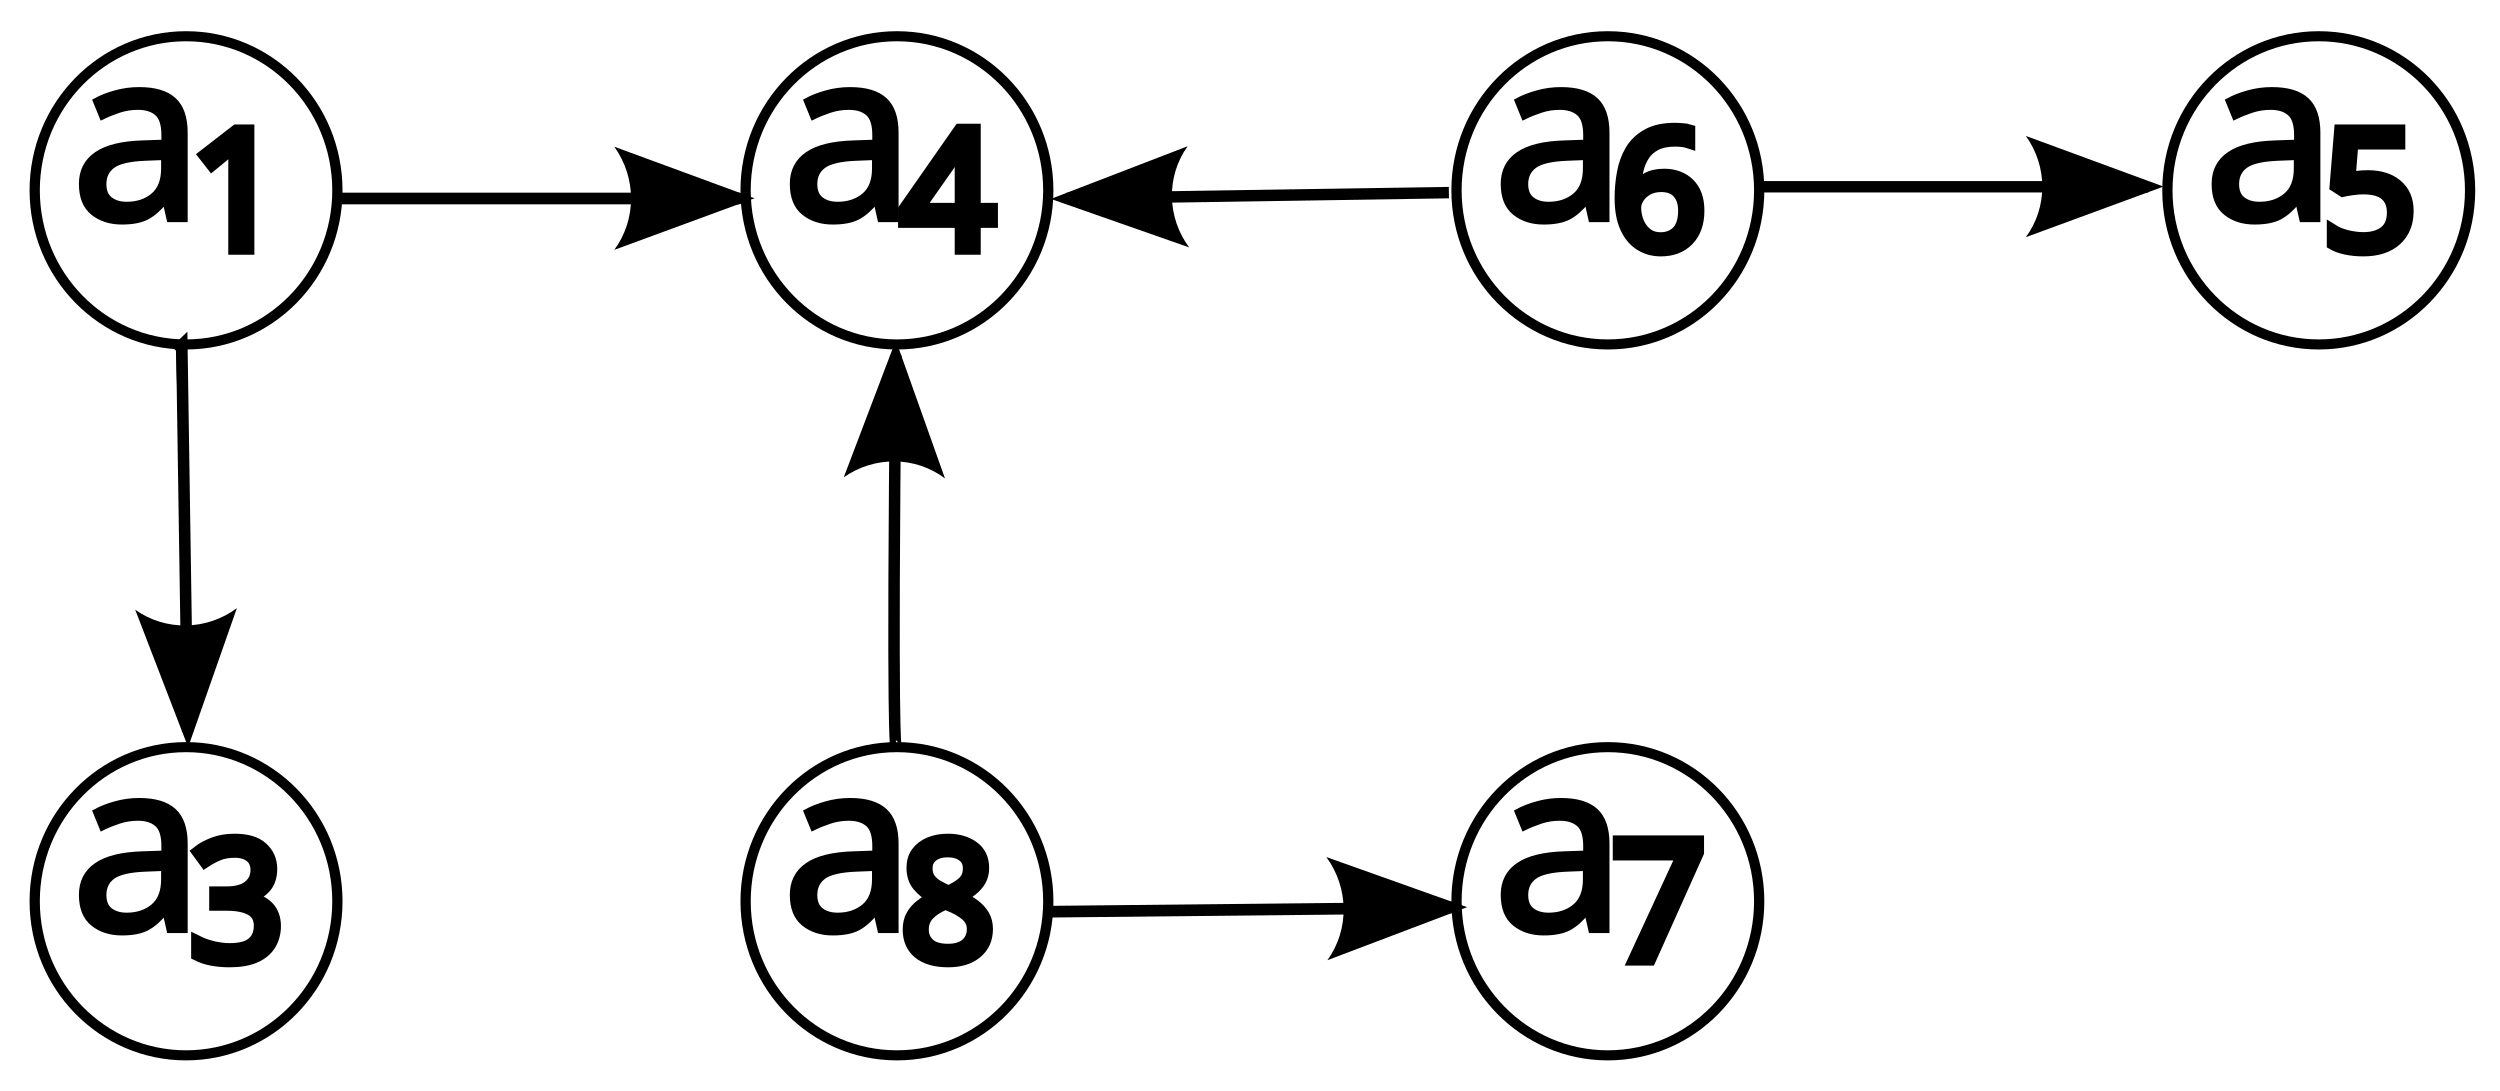
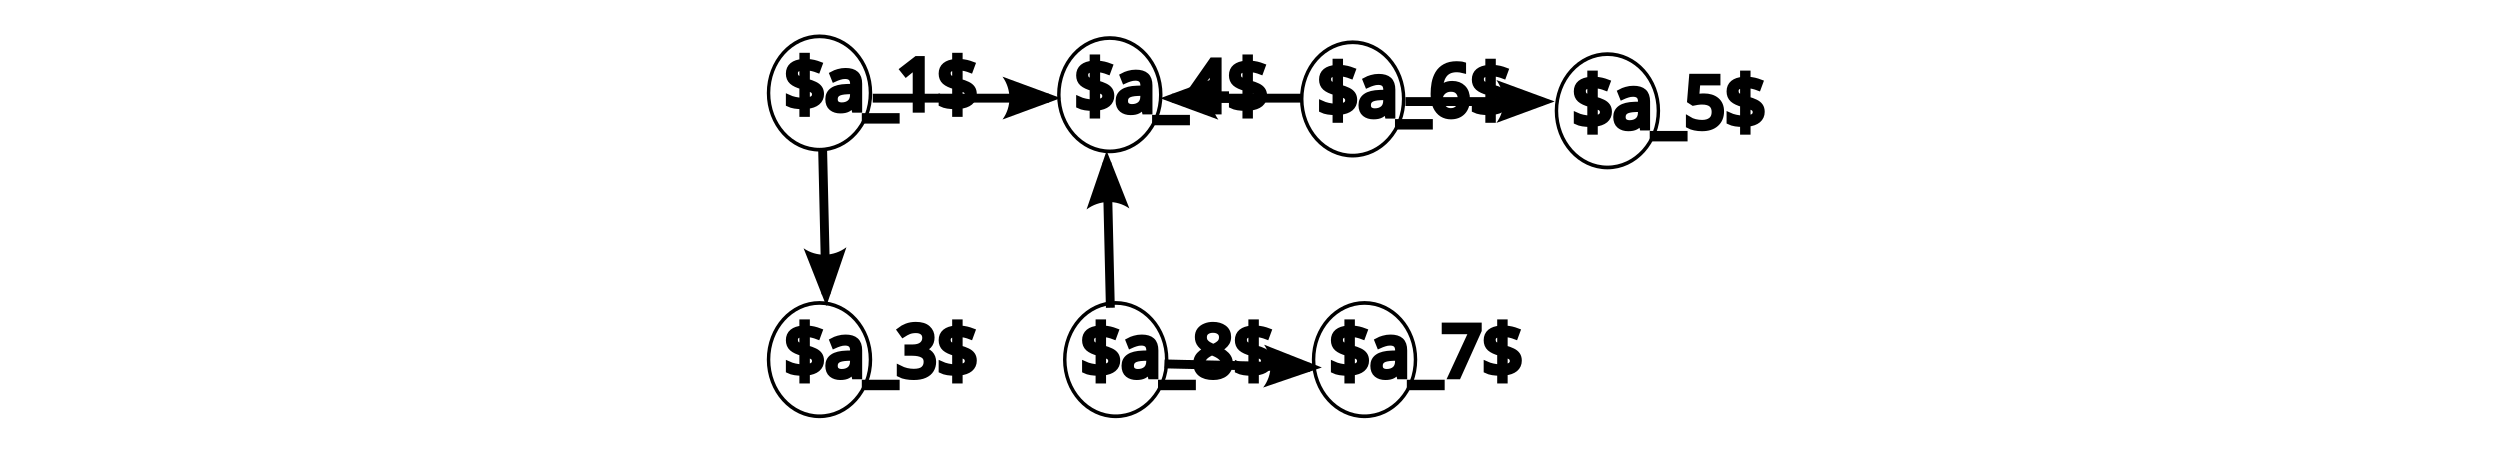
- <svg xmlns="http://www.w3.org/2000/svg" width="422" height="184" id="svg2" version="1.1">
+ <svg xmlns="http://www.w3.org/2000/svg" width="422" height="76" id="svg2" version="1.1">
  <defs id="defs4">
+     <marker orient="auto" refY="0.0" refX="0.0" id="Arrow2Mstart" style="overflow:visible">
+       <path id="path4576" style="font-size:12.0;fill-rule:evenodd;stroke-width:0.625;stroke-linejoin:round" d="M 8.719,4.034 L -2.207,0.016 L 8.719,-4.002 C 6.973,-1.63 6.983,1.616 8.719,4.034 z " transform="scale(0.6) translate(0,0)" />
+     </marker>
+     <marker orient="auto" refY="0.0" refX="0.0" id="Arrow1Mend" style="overflow:visible;">
+       <path id="path4561" d="M 0.0,0.0 L 5.0,-5.0 L -12.5,0.0 L 5.0,5.0 L 0.0,0.0 z " style="fill-rule:evenodd;stroke:#000000;stroke-width:1.0pt;marker-start:none;" transform="scale(0.4) rotate(180) translate(10,0)" />
+     </marker>
+     <marker orient="auto" refY="0.0" refX="0.0" id="Arrow1Send" style="overflow:visible;">
+       <path id="path4567" d="M 0.0,0.0 L 5.0,-5.0 L -12.5,0.0 L 5.0,5.0 L 0.0,0.0 z " style="fill-rule:evenodd;stroke:#000000;stroke-width:1.0pt;marker-start:none;" transform="scale(0.2) rotate(180) translate(6,0)" />
+     </marker>
+     <marker orient="auto" refY="0.0" refX="0.0" id="Arrow2Send" style="overflow:visible;">
+       <path id="path4585" style="font-size:12.0;fill-rule:evenodd;stroke-width:0.625;stroke-linejoin:round;" d="M 8.719,4.034 L -2.207,0.016 L 8.719,-4.002 C 6.973,-1.63 6.983,1.616 8.719,4.034 z " transform="scale(0.3) rotate(180) translate(-2.3,0)" />
+     </marker>
+     <marker orient="auto" refY="0.0" refX="0.0" id="Arrow2Mend" style="overflow:visible;">
+       <path id="path4579" style="font-size:12.0;fill-rule:evenodd;stroke-width:0.625;stroke-linejoin:round;" d="M 8.719,4.034 L -2.207,0.016 L 8.719,-4.002 C 6.973,-1.63 6.983,1.616 8.719,4.034 z " transform="scale(0.6) rotate(180) translate(0,0)" />
+     </marker>
    <marker orient="auto" refY="0.0" refX="0.0" id="Arrow2Lend" style="overflow:visible;">
-       <path id="path4321" style="font-size:12.0;fill-rule:evenodd;stroke-width:0.625;stroke-linejoin:round;" d="M 8.719,4.034 L -2.207,0.016 L 8.719,-4.002 C 6.973,-1.63 6.983,1.616 8.719,4.034 z " transform="scale(1.1) rotate(180) translate(1,0)" />
-     </marker>
-     <marker orient="auto" refY="0.0" refX="0.0" id="Arrow2Lstart" style="overflow:visible">
-       <path id="path4318" style="font-size:12.0;fill-rule:evenodd;stroke-width:0.625;stroke-linejoin:round" d="M 8.719,4.034 L -2.207,0.016 L 8.719,-4.002 C 6.973,-1.63 6.983,1.616 8.719,4.034 z " transform="scale(1.1) translate(1,0)" />
-     </marker>
-     <marker orient="auto" refY="0.0" refX="0.0" id="TriangleInL" style="overflow:visible">
-       <path id="path4434" d="M 5.77,0.0 L -2.88,5.0 L -2.88,-5.0 L 5.77,0.0 z " style="fill-rule:evenodd;stroke:#000000;stroke-width:1.0pt;marker-start:none" transform="scale(-0.8)" />
-     </marker>
-     <marker orient="auto" refY="0.0" refX="0.0" id="Arrow2Mstart" style="overflow:visible">
-       <path id="path4324" style="font-size:12.0;fill-rule:evenodd;stroke-width:0.625;stroke-linejoin:round" d="M 8.719,4.034 L -2.207,0.016 L 8.719,-4.002 C 6.973,-1.63 6.983,1.616 8.719,4.034 z " transform="scale(0.6) translate(0,0)" />
-     </marker>
-     <marker orient="auto" refY="0.0" refX="0.0" id="Arrow1Lstart" style="overflow:visible">
-       <path id="path4300" d="M 0.0,0.0 L 5.0,-5.0 L -12.5,0.0 L 5.0,5.0 L 0.0,0.0 z " style="fill-rule:evenodd;stroke:#000000;stroke-width:1.0pt;marker-start:none" transform="scale(0.8) translate(12.5,0)" />
+       <path id="path4573" style="font-size:12.0;fill-rule:evenodd;stroke-width:0.625;stroke-linejoin:round;" d="M 8.719,4.034 L -2.207,0.016 L 8.719,-4.002 C 6.973,-1.63 6.983,1.616 8.719,4.034 z " transform="scale(1.1) rotate(180) translate(1,0)" />
    </marker>
  </defs>
-   <g id="layer1" transform="translate(-133,128.0042)">
-     <text xml:space="preserve" style="font-size:20px;font-style:normal;font-variant:normal;font-weight:normal;font-stretch:normal;fill:#000000;fill-opacity:1;stroke:#000000;stroke-width:1px;stroke-linecap:butt;stroke-linejoin:miter;stroke-opacity:1;font-family:cmb10;-inkscape-font-specification:cmb10" x="390.638" y="200.962" id="text3687">
-       <tspan id="tspan3689" x="390.638" y="200.962" />
+   <g id="layer1" transform="translate(-133,20.00415)">
+     <text xml:space="preserve" style="font-size:20px;font-style:normal;font-variant:normal;font-weight:normal;font-stretch:normal;fill:#000000;fill-opacity:1;stroke:#000000;stroke-width:1px;stroke-linecap:butt;stroke-linejoin:miter;stroke-opacity:1;font-family:cmb10;-inkscape-font-specification:cmb10" x="340.924" y="196.962" id="text3687">
+       <tspan id="tspan3689" x="340.924" y="196.962" />
    </text>
-     <text xml:space="preserve" style="font-size:20px;fill:none;stroke:#000000;stroke-width:1px;stroke-linecap:butt;stroke-linejoin:miter;stroke-opacity:1" x="351.573" y="311.144" id="text3691">
-       <tspan id="tspan3693" x="351.573" y="311.144" />
+     <text xml:space="preserve" style="font-size:20px;fill:none;stroke:#000000;stroke-width:1px;stroke-linecap:butt;stroke-linejoin:miter;stroke-opacity:1" x="301.859" y="307.144" id="text3691">
+       <tspan id="tspan3693" x="301.859" y="307.144" />
    </text>
-     <text xml:space="preserve" style="font-size:20px;fill:none;stroke:#000000;stroke-width:1px;stroke-linecap:butt;stroke-linejoin:miter;stroke-opacity:1" x="465.762" y="183.933" id="text3703">
-       <tspan id="tspan3705" x="465.762" y="183.933" />
+     <text xml:space="preserve" style="font-size:20px;fill:none;stroke:#000000;stroke-width:1px;stroke-linecap:butt;stroke-linejoin:miter;stroke-opacity:1" x="416.048" y="179.933" id="text3703">
+       <tspan id="tspan3705" x="416.048" y="179.933" />
    </text>
-     <text xml:space="preserve" style="font-size:20px;fill:none;stroke:#000000;stroke-width:1px;stroke-linecap:butt;stroke-linejoin:miter;stroke-opacity:1" x="419.686" y="193.95" id="text3707">
-       <tspan id="tspan3709" x="419.686" y="193.95" />
+     <text xml:space="preserve" style="font-size:20px;fill:none;stroke:#000000;stroke-width:1px;stroke-linecap:butt;stroke-linejoin:miter;stroke-opacity:1" x="369.972" y="189.95" id="text3707">
+       <tspan id="tspan3709" x="369.972" y="189.95" />
    </text>
-     <flowRoot xml:space="preserve" id="flowRoot3715" style="font-size:20px;fill:none;stroke:#000000;stroke-width:1px;stroke-linecap:butt;stroke-linejoin:miter;stroke-opacity:1" transform="translate(5,-4.999993)">
+     <flowRoot xml:space="preserve" id="flowRoot3715" style="font-size:20px;fill:none;stroke:#000000;stroke-width:1px;stroke-linecap:butt;stroke-linejoin:miter;stroke-opacity:1" transform="translate(-44.71429,-8.999993)">
      <flowRegion id="flowRegion3717">
        <rect id="rect3719" width="249.413" height="276.457" x="95.157" y="86.764" />
      </flowRegion>
      <flowPara id="flowPara3721" />
    </flowRoot>
-     <text xml:space="preserve" style="font-size:40px;font-style:normal;font-variant:normal;font-weight:normal;font-stretch:normal;fill:#000000;fill-opacity:1;stroke:#000000;stroke-width:1px;stroke-linecap:butt;stroke-linejoin:miter;stroke-opacity:1;font-family:cmb10;-inkscape-font-specification:cmb10" x="84.131" y="54.72" id="text3731">
-       <tspan id="tspan3733" x="84.131" y="54.72" />
+     <text xml:space="preserve" style="font-size:40px;font-style:normal;font-variant:normal;font-weight:normal;font-stretch:normal;fill:#000000;fill-opacity:1;stroke:#000000;stroke-width:1px;stroke-linecap:butt;stroke-linejoin:miter;stroke-opacity:1;font-family:cmb10;-inkscape-font-specification:cmb10" x="34.417" y="50.72" id="text3731">
+       <tspan id="tspan3733" x="34.417" y="50.72" />
    </text>
-     <flowRoot xml:space="preserve" id="flowRoot3865" style="font-size:28px;font-style:normal;font-variant:normal;font-weight:normal;font-stretch:normal;fill:#000000;fill-opacity:1;stroke:#000000;stroke-width:2;stroke-miterlimit:4;stroke-opacity:1;stroke-dasharray:none;stroke-dashoffset:0;font-family:cmmi10;-inkscape-font-specification:cmmi10" transform="translate(5,-4.999993)">
+     <flowRoot xml:space="preserve" id="flowRoot3865" style="font-size:28px;font-style:normal;font-variant:normal;font-weight:normal;font-stretch:normal;fill:#000000;fill-opacity:1;stroke:#000000;stroke-width:2;stroke-miterlimit:4;stroke-opacity:1;stroke-dasharray:none;stroke-dashoffset:0;font-family:cmmi10;-inkscape-font-specification:cmmi10" transform="translate(-44.71429,-8.999993)">
      <flowRegion id="flowRegion3867">
        <rect id="rect3869" width="36.338" height="30.459" x="177.947" y="185.603" />
      </flowRegion>
      <flowPara id="flowPara3871" />
    </flowRoot>
-     <flowRoot xml:space="preserve" id="flowRoot3873" style="font-size:28px;font-style:normal;font-variant:normal;font-weight:normal;font-stretch:normal;fill:#000000;fill-opacity:1;stroke:#000000;stroke-width:2;stroke-miterlimit:4;stroke-opacity:1;stroke-dasharray:none;stroke-dashoffset:0;font-family:cmmi10;-inkscape-font-specification:cmmi10" transform="translate(5,-4.999993)">
+     <flowRoot xml:space="preserve" id="flowRoot3873" style="font-size:28px;font-style:normal;font-variant:normal;font-weight:normal;font-stretch:normal;fill:#000000;fill-opacity:1;stroke:#000000;stroke-width:2;stroke-miterlimit:4;stroke-opacity:1;stroke-dasharray:none;stroke-dashoffset:0;font-family:cmmi10;-inkscape-font-specification:cmmi10" transform="translate(-44.71429,-8.999993)">
      <flowRegion id="flowRegion3875">
        <rect id="rect3877" width="37.406" height="37.941" x="180.085" y="183.466" />
      </flowRegion>
      <flowPara id="flowPara3879" />
    </flowRoot>
-     <flowRoot xml:space="preserve" id="flowRoot4150" style="font-size:28px;font-style:normal;font-variant:normal;font-weight:normal;font-stretch:normal;fill:#000000;fill-opacity:1;stroke:#000000;stroke-width:2;stroke-miterlimit:4;stroke-opacity:1;stroke-dasharray:6, 2;stroke-dashoffset:0;font-family:cmmi10;-inkscape-font-specification:cmmi10" transform="translate(58,-545.6378)">
+     <flowRoot xml:space="preserve" id="flowRoot4150" style="font-size:28px;font-style:normal;font-variant:normal;font-weight:normal;font-stretch:normal;fill:#000000;fill-opacity:1;stroke:#000000;stroke-width:2;stroke-miterlimit:4;stroke-opacity:1;stroke-dasharray:6, 2;stroke-dashoffset:0;font-family:cmmi10;-inkscape-font-specification:cmmi10" transform="translate(8.285714,-549.6378)">
      <flowRegion id="flowRegion4152">
        <rect id="rect4154" width="378.218" height="213.861" x="-0.99" y="413.515" />
      </flowRegion>
      <flowPara id="flowPara4156" />
    </flowRoot>
-     <flowRoot xml:space="preserve" id="flowRoot4158" style="font-size:28px;font-style:normal;font-variant:normal;font-weight:normal;font-stretch:normal;fill:#000000;fill-opacity:1;stroke:#000000;stroke-width:2;stroke-miterlimit:4;stroke-opacity:1;stroke-dasharray:6, 2;stroke-dashoffset:0;font-family:cmmi10;-inkscape-font-specification:cmmi10" transform="translate(58,-545.6378)">
+     <flowRoot xml:space="preserve" id="flowRoot4158" style="font-size:28px;font-style:normal;font-variant:normal;font-weight:normal;font-stretch:normal;fill:#000000;fill-opacity:1;stroke:#000000;stroke-width:2;stroke-miterlimit:4;stroke-opacity:1;stroke-dasharray:6, 2;stroke-dashoffset:0;font-family:cmmi10;-inkscape-font-specification:cmmi10" transform="translate(8.285714,-549.6378)">
      <flowRegion id="flowRegion4160">
        <rect id="rect4162" width="380.198" height="194.059" x="0" y="423.416" />
      </flowRegion>
      <flowPara id="flowPara4164" />
    </flowRoot>
-     <path transform="matrix(0.910862,0,0,0.8954819,190.4301,-204.9639)" d="m 131.217,121.822 a 28.046,29.048 0 1 1 -56.093,0 28.046,29.048 0 1 1 56.093,0 z" id="path3603" style="fill:none;stroke:#000000;stroke-width:1.9;stroke-miterlimit:4;stroke-opacity:1;stroke-dasharray:none;stroke-dashoffset:0" />
-     <g id="g3881" transform="translate(205,-173.3663)">
-       <text xml:space="preserve" style="font-size:40px;font-style:normal;font-variant:normal;font-weight:normal;font-stretch:normal;fill:#000000;fill-opacity:1;stroke:#000000;stroke-width:1px;stroke-linecap:butt;stroke-linejoin:miter;stroke-opacity:1;font-family:cmmi10;-inkscape-font-specification:cmmi10" x="179.977" y="82.362" id="text3791">
-         <tspan id="tspan3793" x="179.977" y="82.362">a</tspan>
-       </text>
-       <text xml:space="preserve" style="font-size:28px;font-style:normal;font-variant:normal;font-weight:normal;font-stretch:normal;fill:#000000;fill-opacity:1;stroke:#000000;stroke-width:2;stroke-miterlimit:4;stroke-opacity:1;stroke-dasharray:none;stroke-dashoffset:0;font-family:cmmi10;-inkscape-font-specification:cmmi10" x="200" y="87.362" id="text3795">
-         <tspan id="tspan3797" x="200" y="87.362">6</tspan>
+     <text id="text3903" y="-90.004" x="475.286" style="font-size:28px;font-style:normal;font-variant:normal;font-weight:normal;font-stretch:normal;fill:#000000;fill-opacity:1;stroke:#000000;stroke-width:2;stroke-miterlimit:4;stroke-opacity:1;stroke-dasharray:none;stroke-dashoffset:0;font-family:cmmi10;-inkscape-font-specification:cmmi10" xml:space="preserve">
+       <tspan y="-90.004" x="475.286" id="tspan3905" />
+     </text>
+     <text id="text3937" y="37.996" x="475.286" style="font-size:28px;font-style:normal;font-variant:normal;font-weight:normal;font-stretch:normal;fill:#000000;fill-opacity:1;stroke:#000000;stroke-width:2;stroke-miterlimit:4;stroke-opacity:1;stroke-dasharray:none;stroke-dashoffset:0;font-family:cmmi10;-inkscape-font-specification:cmmi10" xml:space="preserve">
+       <tspan y="37.996" x="475.286" id="tspan3939" />
+     </text>
+     <g id="g4262" transform="translate(124.4286,82.57143)">
+       <path transform="matrix(0.3067213,0,0,0.3293864,115.2597,-127.0008)" d="m 131.217,121.822 c 0,16.043 -12.557,29.048 -28.046,29.048 -15.49,0 -28.046,-13.005 -28.046,-29.048 0,-16.043 12.557,-29.048 28.046,-29.048 15.49,0 28.046,13.005 28.046,29.048 z" id="path4168" style="fill:none;stroke:#000000;stroke-width:1.9;stroke-miterlimit:4;stroke-opacity:1;stroke-dasharray:none;stroke-dashoffset:0" />
+       <text xml:space="preserve" style="font-size:12px;font-style:normal;font-variant:normal;font-weight:normal;font-stretch:normal;fill:#000000;fill-opacity:1;stroke:#000000;stroke-width:1px;stroke-linecap:butt;stroke-linejoin:miter;stroke-opacity:1;font-family:cmmi10;-inkscape-font-specification:cmmi10" x="140.977" y="-84.054" id="text4174">
+         <tspan id="tspan4176" x="140.977" y="-84.054">$a_1$</tspan>
      </text>
    </g>
-     <path transform="matrix(0.910862,0,0,0.8954819,190.4301,-84.96392)" d="m 131.217,121.822 a 28.046,29.048 0 1 1 -56.093,0 28.046,29.048 0 1 1 56.093,0 z" id="path3801" style="fill:none;stroke:#000000;stroke-width:1.9;stroke-miterlimit:4;stroke-opacity:1;stroke-dasharray:none;stroke-dashoffset:0" />
-     <path style="fill:none;stroke:#000000;stroke-width:1.9;stroke-miterlimit:4;stroke-opacity:1;stroke-dasharray:none;stroke-dashoffset:0" id="path3837" d="m 131.217,121.822 a 28.046,29.048 0 1 1 -56.093,0 28.046,29.048 0 1 1 56.093,0 z" transform="matrix(0.910862,0,0,0.8954819,310.4301,-204.9639)" />
-     <path transform="matrix(0.910862,0,0,0.8954819,430.4301,-204.9639)" d="m 131.217,121.822 a 28.046,29.048 0 1 1 -56.093,0 28.046,29.048 0 1 1 56.093,0 z" id="path3839" style="fill:none;stroke:#000000;stroke-width:1.9;stroke-miterlimit:4;stroke-opacity:1;stroke-dasharray:none;stroke-dashoffset:0" />
-     <path transform="matrix(0.910862,0,0,0.8954819,310.4301,-84.96392)" d="m 131.217,121.822 a 28.046,29.048 0 1 1 -56.093,0 28.046,29.048 0 1 1 56.093,0 z" id="path3843" style="fill:none;stroke:#000000;stroke-width:1.9;stroke-miterlimit:4;stroke-opacity:1;stroke-dasharray:none;stroke-dashoffset:0" />
-     <g id="g3887" transform="translate(85,-173.3663)">
-       <text id="text3889" y="82.362" x="179.977" style="font-size:40px;font-style:normal;font-variant:normal;font-weight:normal;font-stretch:normal;fill:#000000;fill-opacity:1;stroke:#000000;stroke-width:1px;stroke-linecap:butt;stroke-linejoin:miter;stroke-opacity:1;font-family:cmmi10;-inkscape-font-specification:cmmi10" xml:space="preserve">
-         <tspan y="82.362" x="179.977" id="tspan3891">a</tspan>
-       </text>
-       <text id="text3893" y="87.362" x="200" style="font-size:28px;font-style:normal;font-variant:normal;font-weight:normal;font-stretch:normal;fill:#000000;fill-opacity:1;stroke:#000000;stroke-width:2;stroke-miterlimit:4;stroke-opacity:1;stroke-dasharray:none;stroke-dashoffset:0;font-family:cmmi10;-inkscape-font-specification:cmmi10" xml:space="preserve">
-         <tspan y="87.362" x="200" id="tspan3895">4</tspan>
+     <path style="fill:#000000;fill-opacity:1;stroke:#000000;stroke-width:1.5;stroke-miterlimit:4;stroke-opacity:1;stroke-dasharray:none;stroke-dashoffset:0;marker-end:url(#Arrow2Mend)" d="m 280.322,-3.433 c 29.745,0 29.745,0 29.745,0" id="path4198" />
+     <g id="g4257" transform="translate(115.4286,52.85714)">
+       <path style="fill:none;stroke:#000000;stroke-width:1.9;stroke-miterlimit:4;stroke-opacity:1;stroke-dasharray:none;stroke-dashoffset:0" id="path4251" d="m 131.217,121.822 c 0,16.043 -12.557,29.048 -28.046,29.048 -15.49,0 -28.046,-13.005 -28.046,-29.048 0,-16.043 12.557,-29.048 28.046,-29.048 15.49,0 28.046,13.005 28.046,29.048 z" transform="matrix(0.3067213,0,0,0.3293864,173.2597,-97.0008)" />
+       <text id="text4253" y="-54.054" x="198.977" style="font-size:12px;font-style:normal;font-variant:normal;font-weight:normal;font-stretch:normal;fill:#000000;fill-opacity:1;stroke:#000000;stroke-width:1px;stroke-linecap:butt;stroke-linejoin:miter;stroke-opacity:1;font-family:cmmi10;-inkscape-font-specification:cmmi10" xml:space="preserve">
+         <tspan y="-54.054" x="198.977" id="tspan4255">$a_4$</tspan>
      </text>
    </g>
-     <text id="text3899" y="-91.004" x="504.977" style="font-size:40px;font-style:normal;font-variant:normal;font-weight:normal;font-stretch:normal;fill:#000000;fill-opacity:1;stroke:#000000;stroke-width:1px;stroke-linecap:butt;stroke-linejoin:miter;stroke-opacity:1;font-family:cmmi10;-inkscape-font-specification:cmmi10" xml:space="preserve">
-       <tspan y="-91.004" x="504.977" id="tspan3901">a</tspan>
-     </text>
-     <text id="text3903" y="-86.004" x="525" style="font-size:28px;font-style:normal;font-variant:normal;font-weight:normal;font-stretch:normal;fill:#000000;fill-opacity:1;stroke:#000000;stroke-width:2;stroke-miterlimit:4;stroke-opacity:1;stroke-dasharray:none;stroke-dashoffset:0;font-family:cmmi10;-inkscape-font-specification:cmmi10" xml:space="preserve">
-       <tspan y="-86.004" x="525" id="tspan3905">5</tspan>
-     </text>
-     <g transform="translate(85,-53.36633)" id="g3911">
-       <text xml:space="preserve" style="font-size:40px;font-style:normal;font-variant:normal;font-weight:normal;font-stretch:normal;fill:#000000;fill-opacity:1;stroke:#000000;stroke-width:1px;stroke-linecap:butt;stroke-linejoin:miter;stroke-opacity:1;font-family:cmmi10;-inkscape-font-specification:cmmi10" x="179.977" y="82.362" id="text3913">
-         <tspan id="tspan3915" x="179.977" y="82.362">a</tspan>
-       </text>
-       <text xml:space="preserve" style="font-size:28px;font-style:normal;font-variant:normal;font-weight:normal;font-stretch:normal;fill:#000000;fill-opacity:1;stroke:#000000;stroke-width:2;stroke-miterlimit:4;stroke-opacity:1;stroke-dasharray:none;stroke-dashoffset:0;font-family:cmmi10;-inkscape-font-specification:cmmi10" x="200" y="87.362" id="text3917">
-         <tspan id="tspan3919" x="200" y="87.362">8</tspan>
+     <g id="g4377" transform="translate(122.4286,83.57143)">
+       <path transform="matrix(0.3067213,0,0,0.3293864,117.2597,-83.0008)" d="m 131.217,121.822 c 0,16.043 -12.557,29.048 -28.046,29.048 -15.49,0 -28.046,-13.005 -28.046,-29.048 0,-16.043 12.557,-29.048 28.046,-29.048 15.49,0 28.046,13.005 28.046,29.048 z" id="path4269" style="fill:none;stroke:#000000;stroke-width:1.9;stroke-miterlimit:4;stroke-opacity:1;stroke-dasharray:none;stroke-dashoffset:0" />
+       <text xml:space="preserve" style="font-size:12px;font-style:normal;font-variant:normal;font-weight:normal;font-stretch:normal;fill:#000000;fill-opacity:1;stroke:#000000;stroke-width:1px;stroke-linecap:butt;stroke-linejoin:miter;stroke-opacity:1;font-family:cmmi10;-inkscape-font-specification:cmmi10" x="142.977" y="-40.054" id="text4271">
+         <tspan id="tspan4273" x="142.977" y="-40.054">$a_3$</tspan>
      </text>
    </g>
-     <g id="g3921" transform="translate(205,-53.36633)">
-       <text id="text3923" y="82.362" x="179.977" style="font-size:40px;font-style:normal;font-variant:normal;font-weight:normal;font-stretch:normal;fill:#000000;fill-opacity:1;stroke:#000000;stroke-width:1px;stroke-linecap:butt;stroke-linejoin:miter;stroke-opacity:1;font-family:cmmi10;-inkscape-font-specification:cmmi10" xml:space="preserve">
-         <tspan y="82.362" x="179.977" id="tspan3925">a</tspan>
-       </text>
-       <text id="text3927" y="87.362" x="200" style="font-size:28px;font-style:normal;font-variant:normal;font-weight:normal;font-stretch:normal;fill:#000000;fill-opacity:1;stroke:#000000;stroke-width:2;stroke-miterlimit:4;stroke-opacity:1;stroke-dasharray:none;stroke-dashoffset:0;font-family:cmmi10;-inkscape-font-specification:cmmi10" xml:space="preserve">
-         <tspan y="87.362" x="200" id="tspan3929">7</tspan>
+     <g transform="translate(156.4286,53.57143)" id="g4354">
+       <path transform="matrix(0.3067213,0,0,0.3293864,173.2597,-97.0008)" d="m 131.217,121.822 c 0,16.043 -12.557,29.048 -28.046,29.048 -15.49,0 -28.046,-13.005 -28.046,-29.048 0,-16.043 12.557,-29.048 28.046,-29.048 15.49,0 28.046,13.005 28.046,29.048 z" id="path4356" style="fill:none;stroke:#000000;stroke-width:1.9;stroke-miterlimit:4;stroke-opacity:1;stroke-dasharray:none;stroke-dashoffset:0" />
+       <text xml:space="preserve" style="font-size:12px;font-style:normal;font-variant:normal;font-weight:normal;font-stretch:normal;fill:#000000;fill-opacity:1;stroke:#000000;stroke-width:1px;stroke-linecap:butt;stroke-linejoin:miter;stroke-opacity:1;font-family:cmmi10;-inkscape-font-specification:cmmi10" x="198.977" y="-54.054" id="text4358">
+         <tspan id="tspan4360" x="198.977" y="-54.054">$a_6$</tspan>
      </text>
    </g>
-     <path style="fill:none;stroke:#000000;stroke-width:1.9;stroke-miterlimit:4;stroke-opacity:1;stroke-dasharray:none;stroke-dashoffset:0" id="path4168" d="m 131.217,121.822 a 28.046,29.048 0 1 1 -56.093,0 28.046,29.048 0 1 1 56.093,0 z" transform="matrix(0.910862,0,0,0.8954819,70.4301,-204.9639)" />
-     <path style="fill:none;stroke:#000000;stroke-width:1.9;stroke-miterlimit:4;stroke-opacity:1;stroke-dasharray:none;stroke-dashoffset:0" id="path4170" d="m 131.217,121.822 a 28.046,29.048 0 1 1 -56.093,0 28.046,29.048 0 1 1 56.093,0 z" transform="matrix(0.910862,0,0,0.8954819,70.4301,-84.96392)" />
-     <text id="text4174" y="-91.004" x="144.977" style="font-size:40px;font-style:normal;font-variant:normal;font-weight:normal;font-stretch:normal;fill:#000000;fill-opacity:1;stroke:#000000;stroke-width:1px;stroke-linecap:butt;stroke-linejoin:miter;stroke-opacity:1;font-family:cmmi10;-inkscape-font-specification:cmmi10" xml:space="preserve">
-       <tspan y="-91.004" x="144.977" id="tspan4176">a</tspan>
+     <path transform="matrix(0.3067213,0,0,0.3293864,372.6883,-41.42937)" d="m 131.217,121.822 c 0,16.043 -12.557,29.048 -28.046,29.048 -15.49,0 -28.046,-13.005 -28.046,-29.048 0,-16.043 12.557,-29.048 28.046,-29.048 15.49,0 28.046,13.005 28.046,29.048 z" id="path4368" style="fill:none;stroke:#000000;stroke-width:1.9;stroke-miterlimit:4;stroke-opacity:1;stroke-dasharray:none;stroke-dashoffset:0" />
+     <text xml:space="preserve" style="font-size:12px;font-style:normal;font-variant:normal;font-weight:normal;font-stretch:normal;fill:#000000;fill-opacity:1;stroke:#000000;stroke-width:1px;stroke-linecap:butt;stroke-linejoin:miter;stroke-opacity:1;font-family:cmmi10;-inkscape-font-specification:cmmi10" x="398.405" y="1.518" id="text4370">
+       <tspan id="tspan4372" x="398.405" y="1.518">$a_5$</tspan>
    </text>
-     <text id="text4178" y="-86.004" x="165" style="font-size:28px;font-style:normal;font-variant:normal;font-weight:normal;font-stretch:normal;fill:#000000;fill-opacity:1;stroke:#000000;stroke-width:2;stroke-miterlimit:4;stroke-opacity:1;stroke-dasharray:none;stroke-dashoffset:0;font-family:cmmi10;-inkscape-font-specification:cmmi10" xml:space="preserve">
-       <tspan y="-86.004" x="165" id="tspan4180">1</tspan>
-     </text>
-     <g id="g4182" transform="translate(-35,-53.36633)">
-       <text id="text4184" y="82.362" x="179.977" style="font-size:40px;font-style:normal;font-variant:normal;font-weight:normal;font-stretch:normal;fill:#000000;fill-opacity:1;stroke:#000000;stroke-width:1px;stroke-linecap:butt;stroke-linejoin:miter;stroke-opacity:1;font-family:cmmi10;-inkscape-font-specification:cmmi10" xml:space="preserve">
-         <tspan y="82.362" x="179.977" id="tspan4186">a</tspan>
-       </text>
-       <text id="text4188" y="87.362" x="200" style="font-size:28px;font-style:normal;font-variant:normal;font-weight:normal;font-stretch:normal;fill:#000000;fill-opacity:1;stroke:#000000;stroke-width:2;stroke-miterlimit:4;stroke-opacity:1;stroke-dasharray:none;stroke-dashoffset:0;font-family:cmmi10;-inkscape-font-specification:cmmi10" xml:space="preserve">
-         <tspan y="87.362" x="200" id="tspan4190">3</tspan>
+     <g transform="translate(172.4286,83.57143)" id="g4388">
+       <path style="fill:none;stroke:#000000;stroke-width:1.9;stroke-miterlimit:4;stroke-opacity:1;stroke-dasharray:none;stroke-dashoffset:0" id="path4390" d="m 131.217,121.822 c 0,16.043 -12.557,29.048 -28.046,29.048 -15.49,0 -28.046,-13.005 -28.046,-29.048 0,-16.043 12.557,-29.048 28.046,-29.048 15.49,0 28.046,13.005 28.046,29.048 z" transform="matrix(0.3067213,0,0,0.3293864,117.2597,-83.0008)" />
+       <text id="text4392" y="-40.054" x="142.977" style="font-size:12px;font-style:normal;font-variant:normal;font-weight:normal;font-stretch:normal;fill:#000000;fill-opacity:1;stroke:#000000;stroke-width:1px;stroke-linecap:butt;stroke-linejoin:miter;stroke-opacity:1;font-family:cmmi10;-inkscape-font-specification:cmmi10" xml:space="preserve">
+         <tspan y="-40.054" x="142.977" id="tspan4394">$a_8$</tspan>
      </text>
    </g>
-     <path style="fill:#000000;fill-opacity:1;stroke:#000000;stroke-width:1.942;stroke-miterlimit:4;stroke-opacity:1;stroke-dasharray:none;stroke-dashoffset:0;marker-start:url(#Arrow2Lstart)" d="m 164.684,-4.457 c -0.992,-65.303 -0.992,-65.303 -0.992,-65.303 l 0,0 0,0 0,0 -0.992,0.96" id="path7427" />
-     <path style="fill:#000000;fill-opacity:1;stroke:#000000;stroke-width:1.97;stroke-miterlimit:4;stroke-opacity:1;stroke-dasharray:none;stroke-dashoffset:0;marker-start:none;marker-end:url(#Arrow2Lstart)" d="m 56.436,33.505 c 69.307,0 68.317,0 68.317,0" id="path8005" transform="translate(133,-128.0042)" />
-     <path style="fill:#000000;fill-opacity:1;stroke:#000000;stroke-width:1.932;stroke-miterlimit:4;stroke-opacity:1;stroke-dasharray:none;stroke-dashoffset:0;marker-end:url(#Arrow2Lend)" d="m 377.573,-95.491 c -64.629,0.993 -64.629,0.993 -64.629,0.993" id="path8583" />
-     <path style="fill:#000000;fill-opacity:1;stroke:#000000;stroke-width:1.933;stroke-miterlimit:4;stroke-opacity:1;stroke-dasharray:none;stroke-dashoffset:0;marker-end:url(#Arrow2Lend)" d="m 430.011,-96.479 c 65.618,0 65.618,0 65.618,0 l 0,0 0,0" id="path8777" />
-     <path style="fill:#000000;fill-opacity:1;stroke:#000000;stroke-width:1.933;stroke-miterlimit:4;stroke-opacity:1;stroke-dasharray:none;stroke-dashoffset:0;marker-start:url(#Arrow2Lstart)" d="m 284.223,-68.005 c -0.702,65.911 0,65.911 0,65.911" id="path9357" />
-     <path style="fill:#000000;fill-opacity:1;stroke:#000000;stroke-width:1.97;stroke-miterlimit:4;stroke-opacity:1;stroke-dasharray:none;stroke-dashoffset:0;marker-end:url(#Arrow2Lend)" d="m 177.127,153.895 c 67.91,-0.7 67.91,-0.7 67.91,-0.7" id="path9551" transform="translate(133,-128.0042)" />
+     <g id="g4396" transform="translate(214.4286,83.57143)">
+       <path transform="matrix(0.3067213,0,0,0.3293864,117.2597,-83.0008)" d="m 131.217,121.822 c 0,16.043 -12.557,29.048 -28.046,29.048 -15.49,0 -28.046,-13.005 -28.046,-29.048 0,-16.043 12.557,-29.048 28.046,-29.048 15.49,0 28.046,13.005 28.046,29.048 z" id="path4398" style="fill:none;stroke:#000000;stroke-width:1.9;stroke-miterlimit:4;stroke-opacity:1;stroke-dasharray:none;stroke-dashoffset:0" />
+       <text xml:space="preserve" style="font-size:12px;font-style:normal;font-variant:normal;font-weight:normal;font-stretch:normal;fill:#000000;fill-opacity:1;stroke:#000000;stroke-width:1px;stroke-linecap:butt;stroke-linejoin:miter;stroke-opacity:1;font-family:cmmi10;-inkscape-font-specification:cmmi10" x="142.977" y="-40.054" id="text4400">
+         <tspan id="tspan4402" x="142.977" y="-40.054">$a_7$</tspan>
+       </text>
+     </g>
+     <path style="fill:none;stroke:#000000;stroke-width:1.5;stroke-linecap:butt;stroke-linejoin:miter;stroke-opacity:1;marker-end:url(#Arrow2Mend);stroke-miterlimit:4;stroke-dasharray:none" d="m 271.857,5.139 0.571,24.522" id="path5735" />
+     <path id="path6871" d="m 330.817,-3.433 c 22.062,0 22.062,0 22.062,0" style="fill:#000000;fill-opacity:1;stroke:#000000;stroke-width:1.5;stroke-miterlimit:4;stroke-opacity:1;stroke-dasharray:none;stroke-dashoffset:0;marker-start:url(#Arrow2Mstart);marker-end:none" />
+     <path style="fill:#000000;fill-opacity:1;stroke:#000000;stroke-width:1.5;stroke-miterlimit:4;stroke-opacity:1;stroke-dasharray:none;stroke-dashoffset:0;marker-start:none;marker-end:url(#Arrow2Mend)" d="m 370.245,-2.861 c 23.195,0 23.195,0 23.195,0" id="path7257" />
+     <path id="path7643" d="m 319.857,7.424 0.571,24.522" style="fill:none;stroke:#000000;stroke-width:1.5;stroke-linecap:butt;stroke-linejoin:miter;stroke-miterlimit:4;stroke-opacity:1;stroke-dasharray:none;marker-start:url(#Arrow2Mstart);marker-end:none" />
+     <path style="fill:none;stroke:#000000;stroke-width:1.5;stroke-linecap:butt;stroke-linejoin:miter;stroke-miterlimit:4;stroke-opacity:1;stroke-dasharray:none;marker-end:url(#Arrow2Mend)" d="m 329.571,41.424 24.571,0.571 0,0" id="path8033" />
  </g>
</svg>
